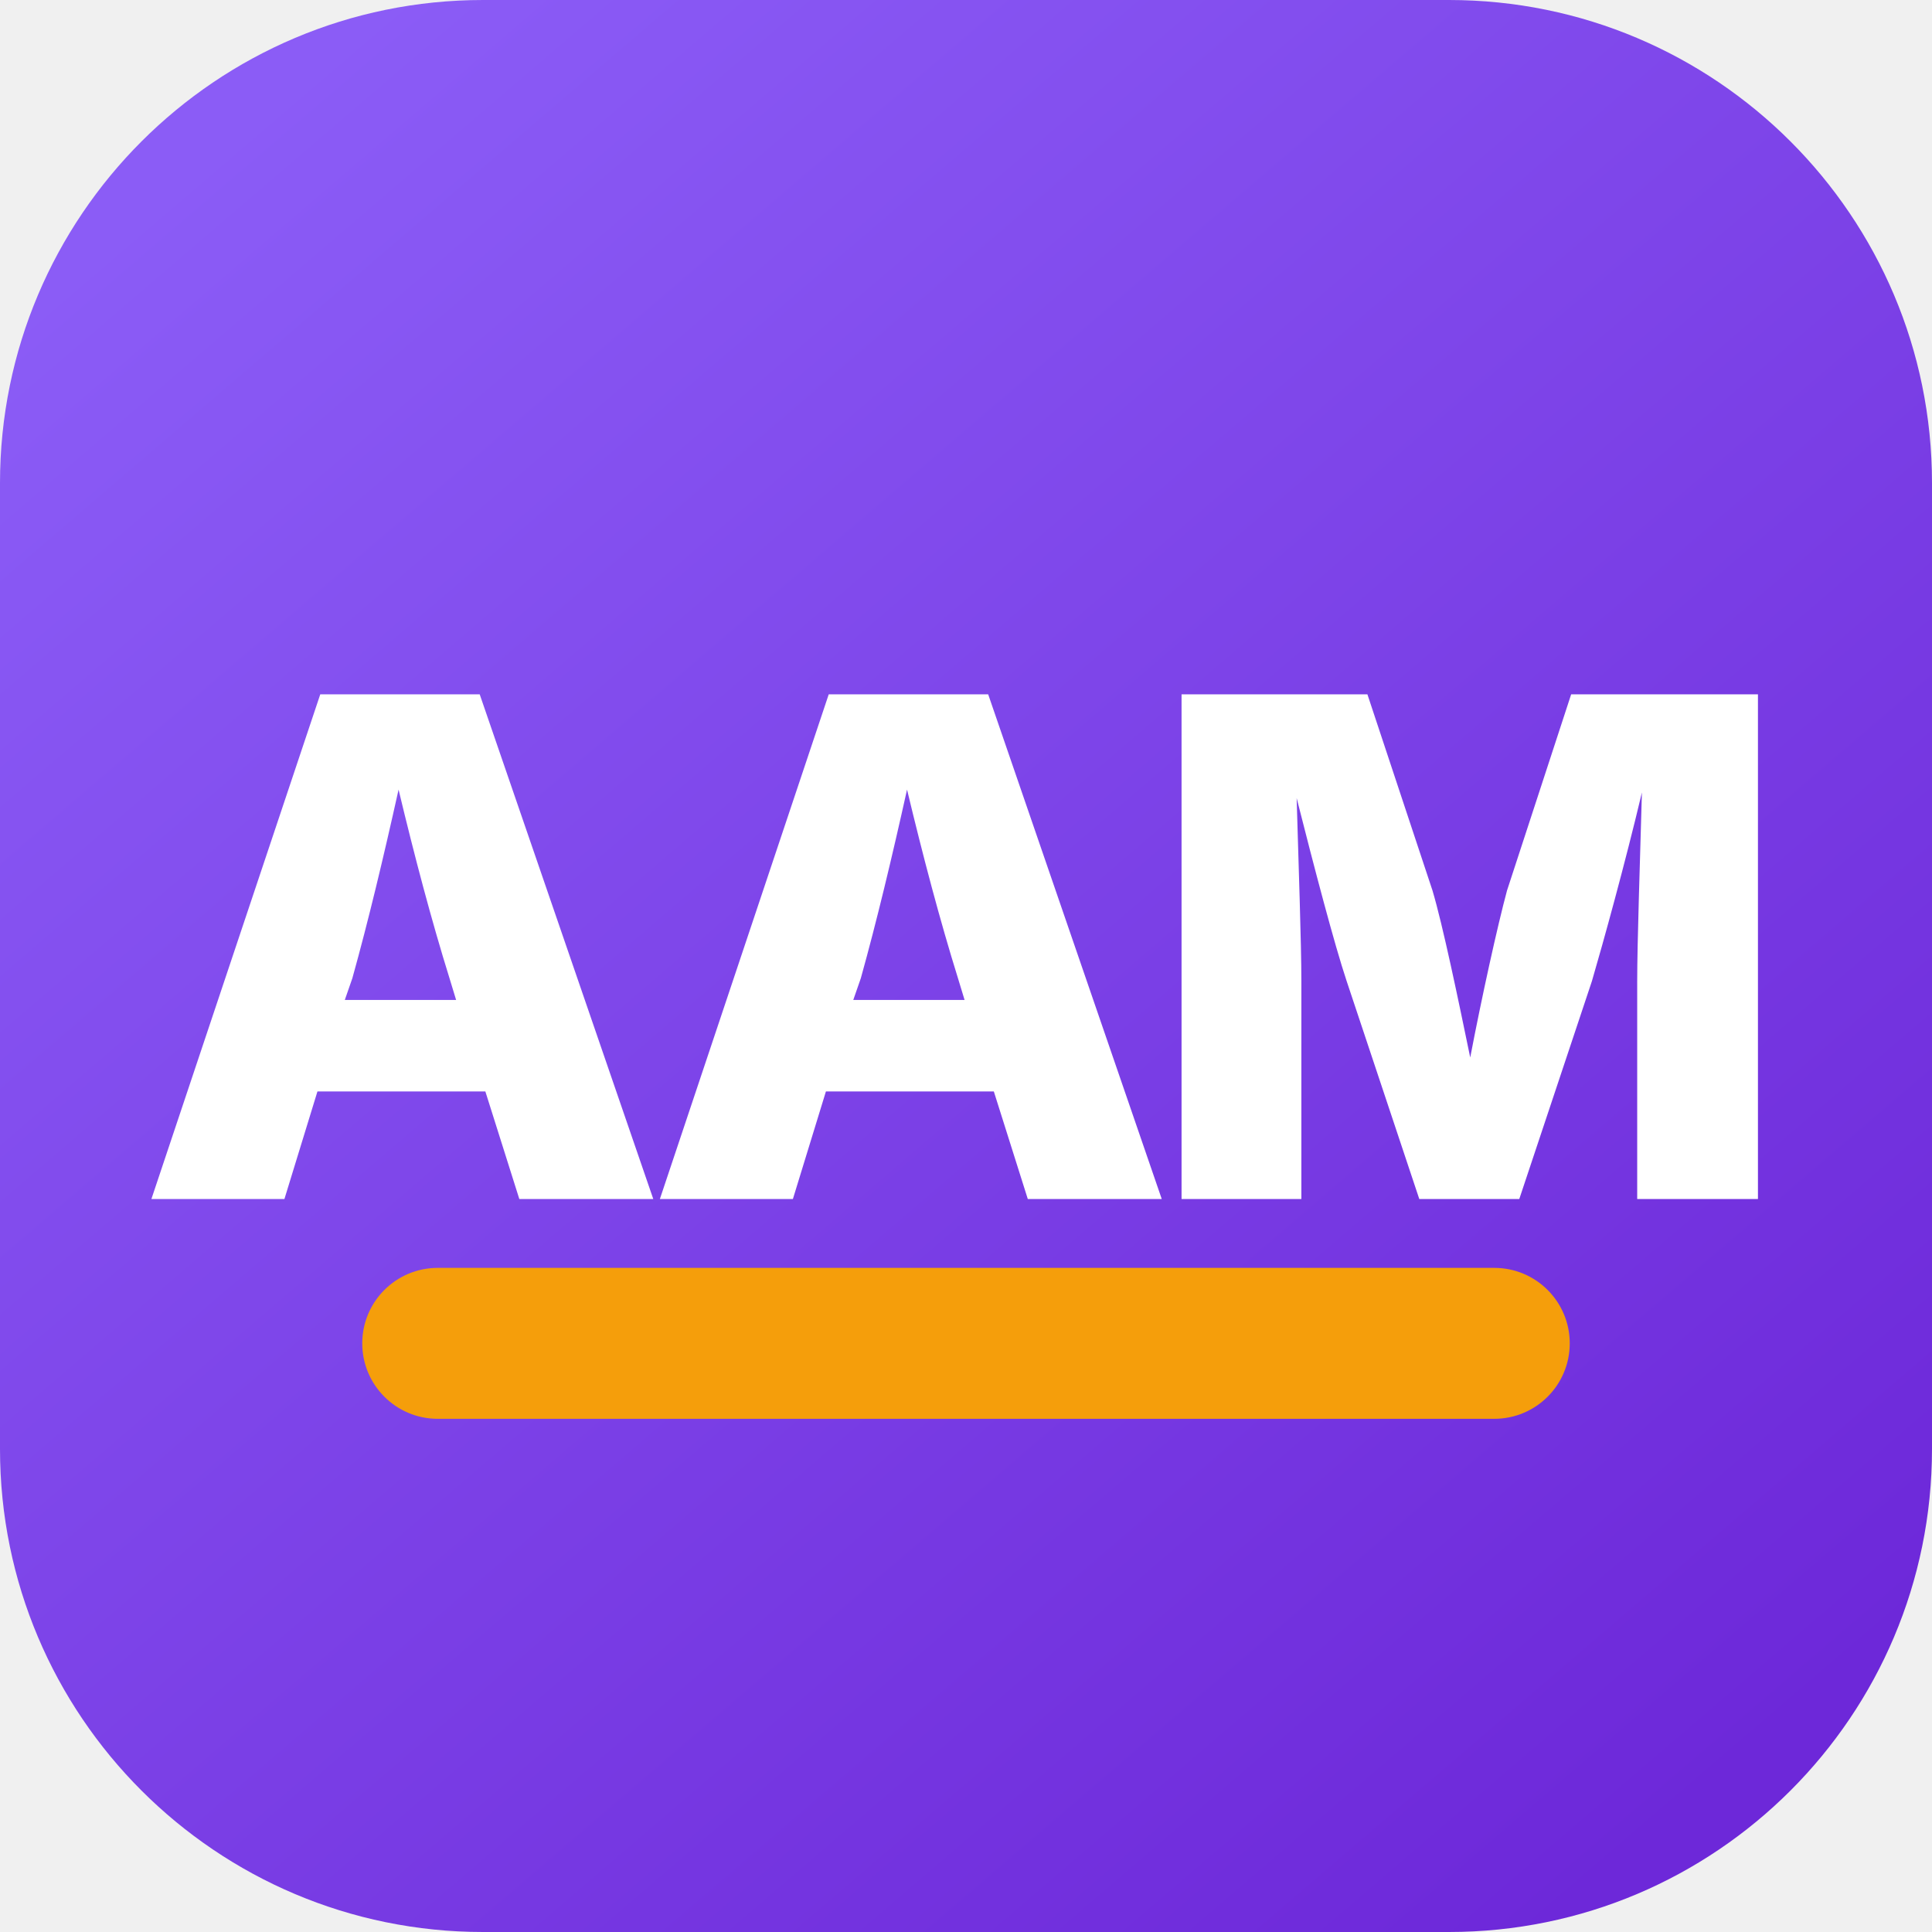
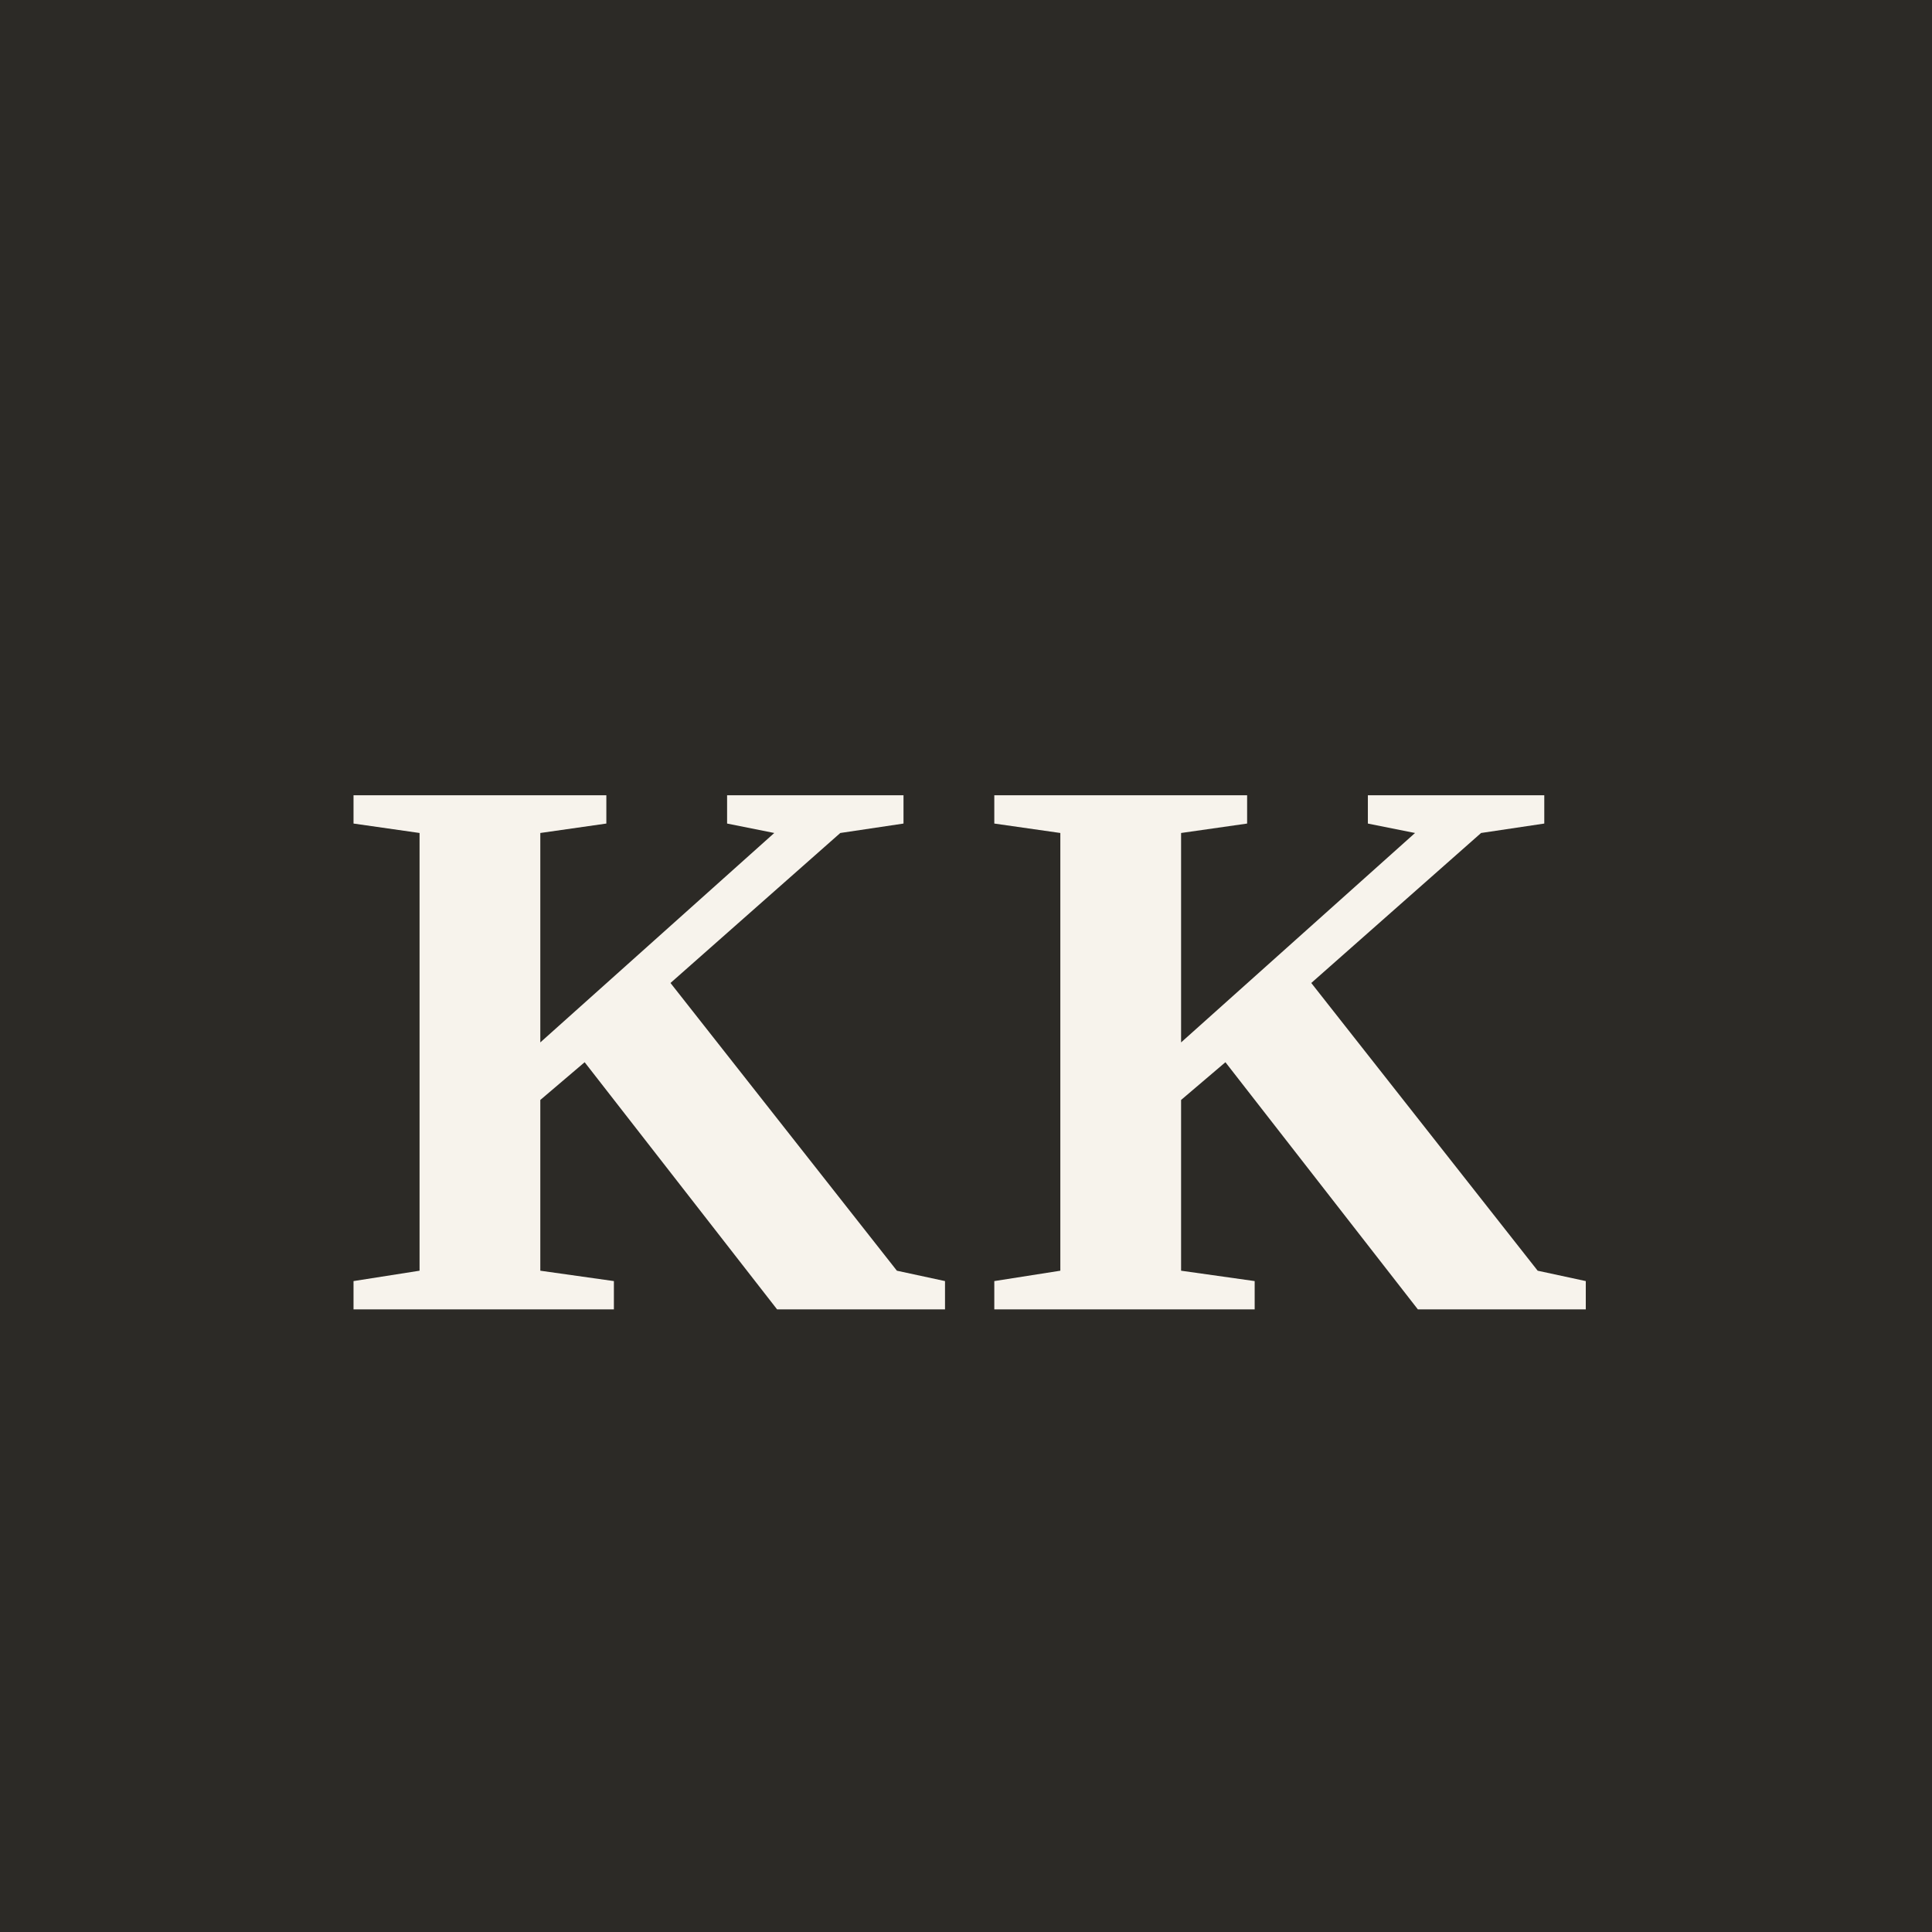
<svg xmlns="http://www.w3.org/2000/svg" width="32" height="32" viewBox="0 0 32 32" fill="none">
-   <defs>
-     <linearGradient id="aam-bg" x1="4" y1="2" x2="28" y2="30" gradientUnits="userSpaceOnUse">
-       <stop stop-color="#8B5CF6" />
-       <stop offset="1" stop-color="#6D28D9" />
-     </linearGradient>
-   </defs>
-   <rect width="32" height="32" rx="8" fill="url(#aam-bg)" />
-   <rect x="6" y="21" width="20" height="2.5" rx="1.25" fill="#F59E0B" />
-   <text x="16" y="15.5" text-anchor="middle" dominant-baseline="middle" fill="#FFFFFF" font-family="system-ui, -apple-system, BlinkMacSystemFont, 'Segoe UI', sans-serif" font-size="11.5" font-weight="800" letter-spacing="-0.6">AAM</text>
+   <rect width="32" height="32" fill="#2C2A26" />
+   <text x="16" y="18" text-anchor="middle" dominant-baseline="middle" fill="#F7F3EC" font-family="Georgia, 'Times New Roman', serif" font-size="13" font-weight="600" letter-spacing="0.5">KK</text>
</svg>
